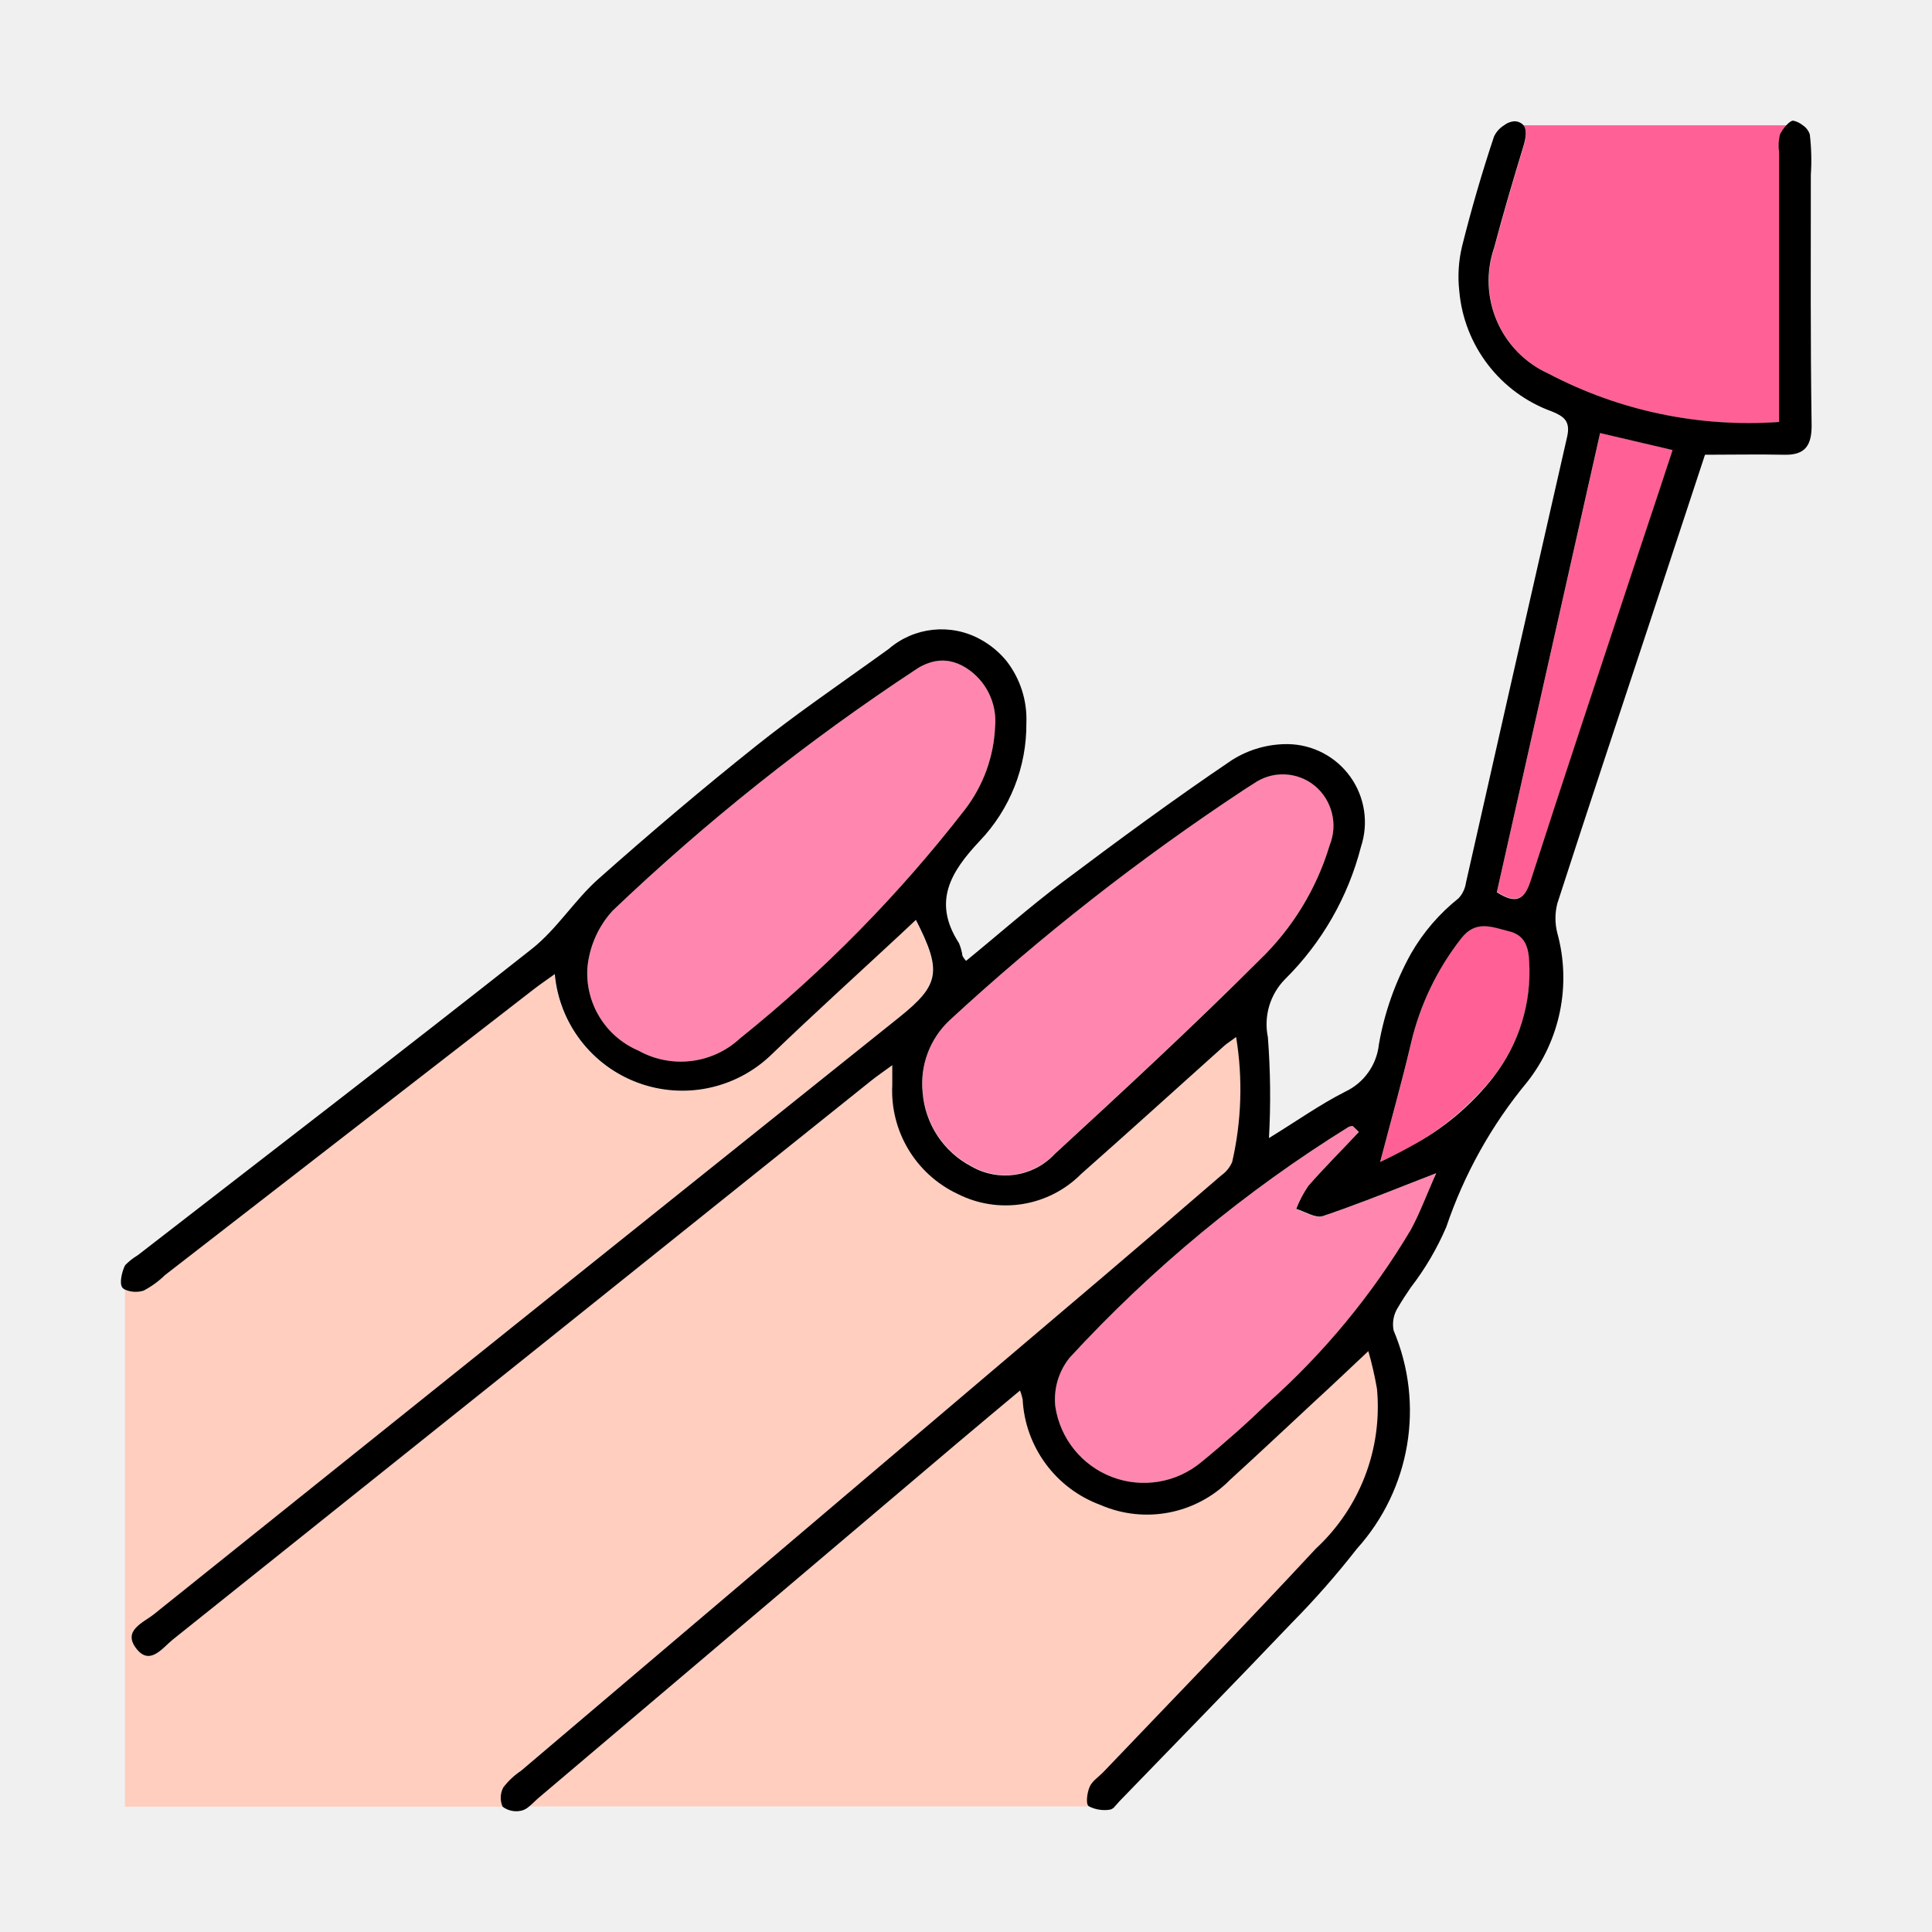
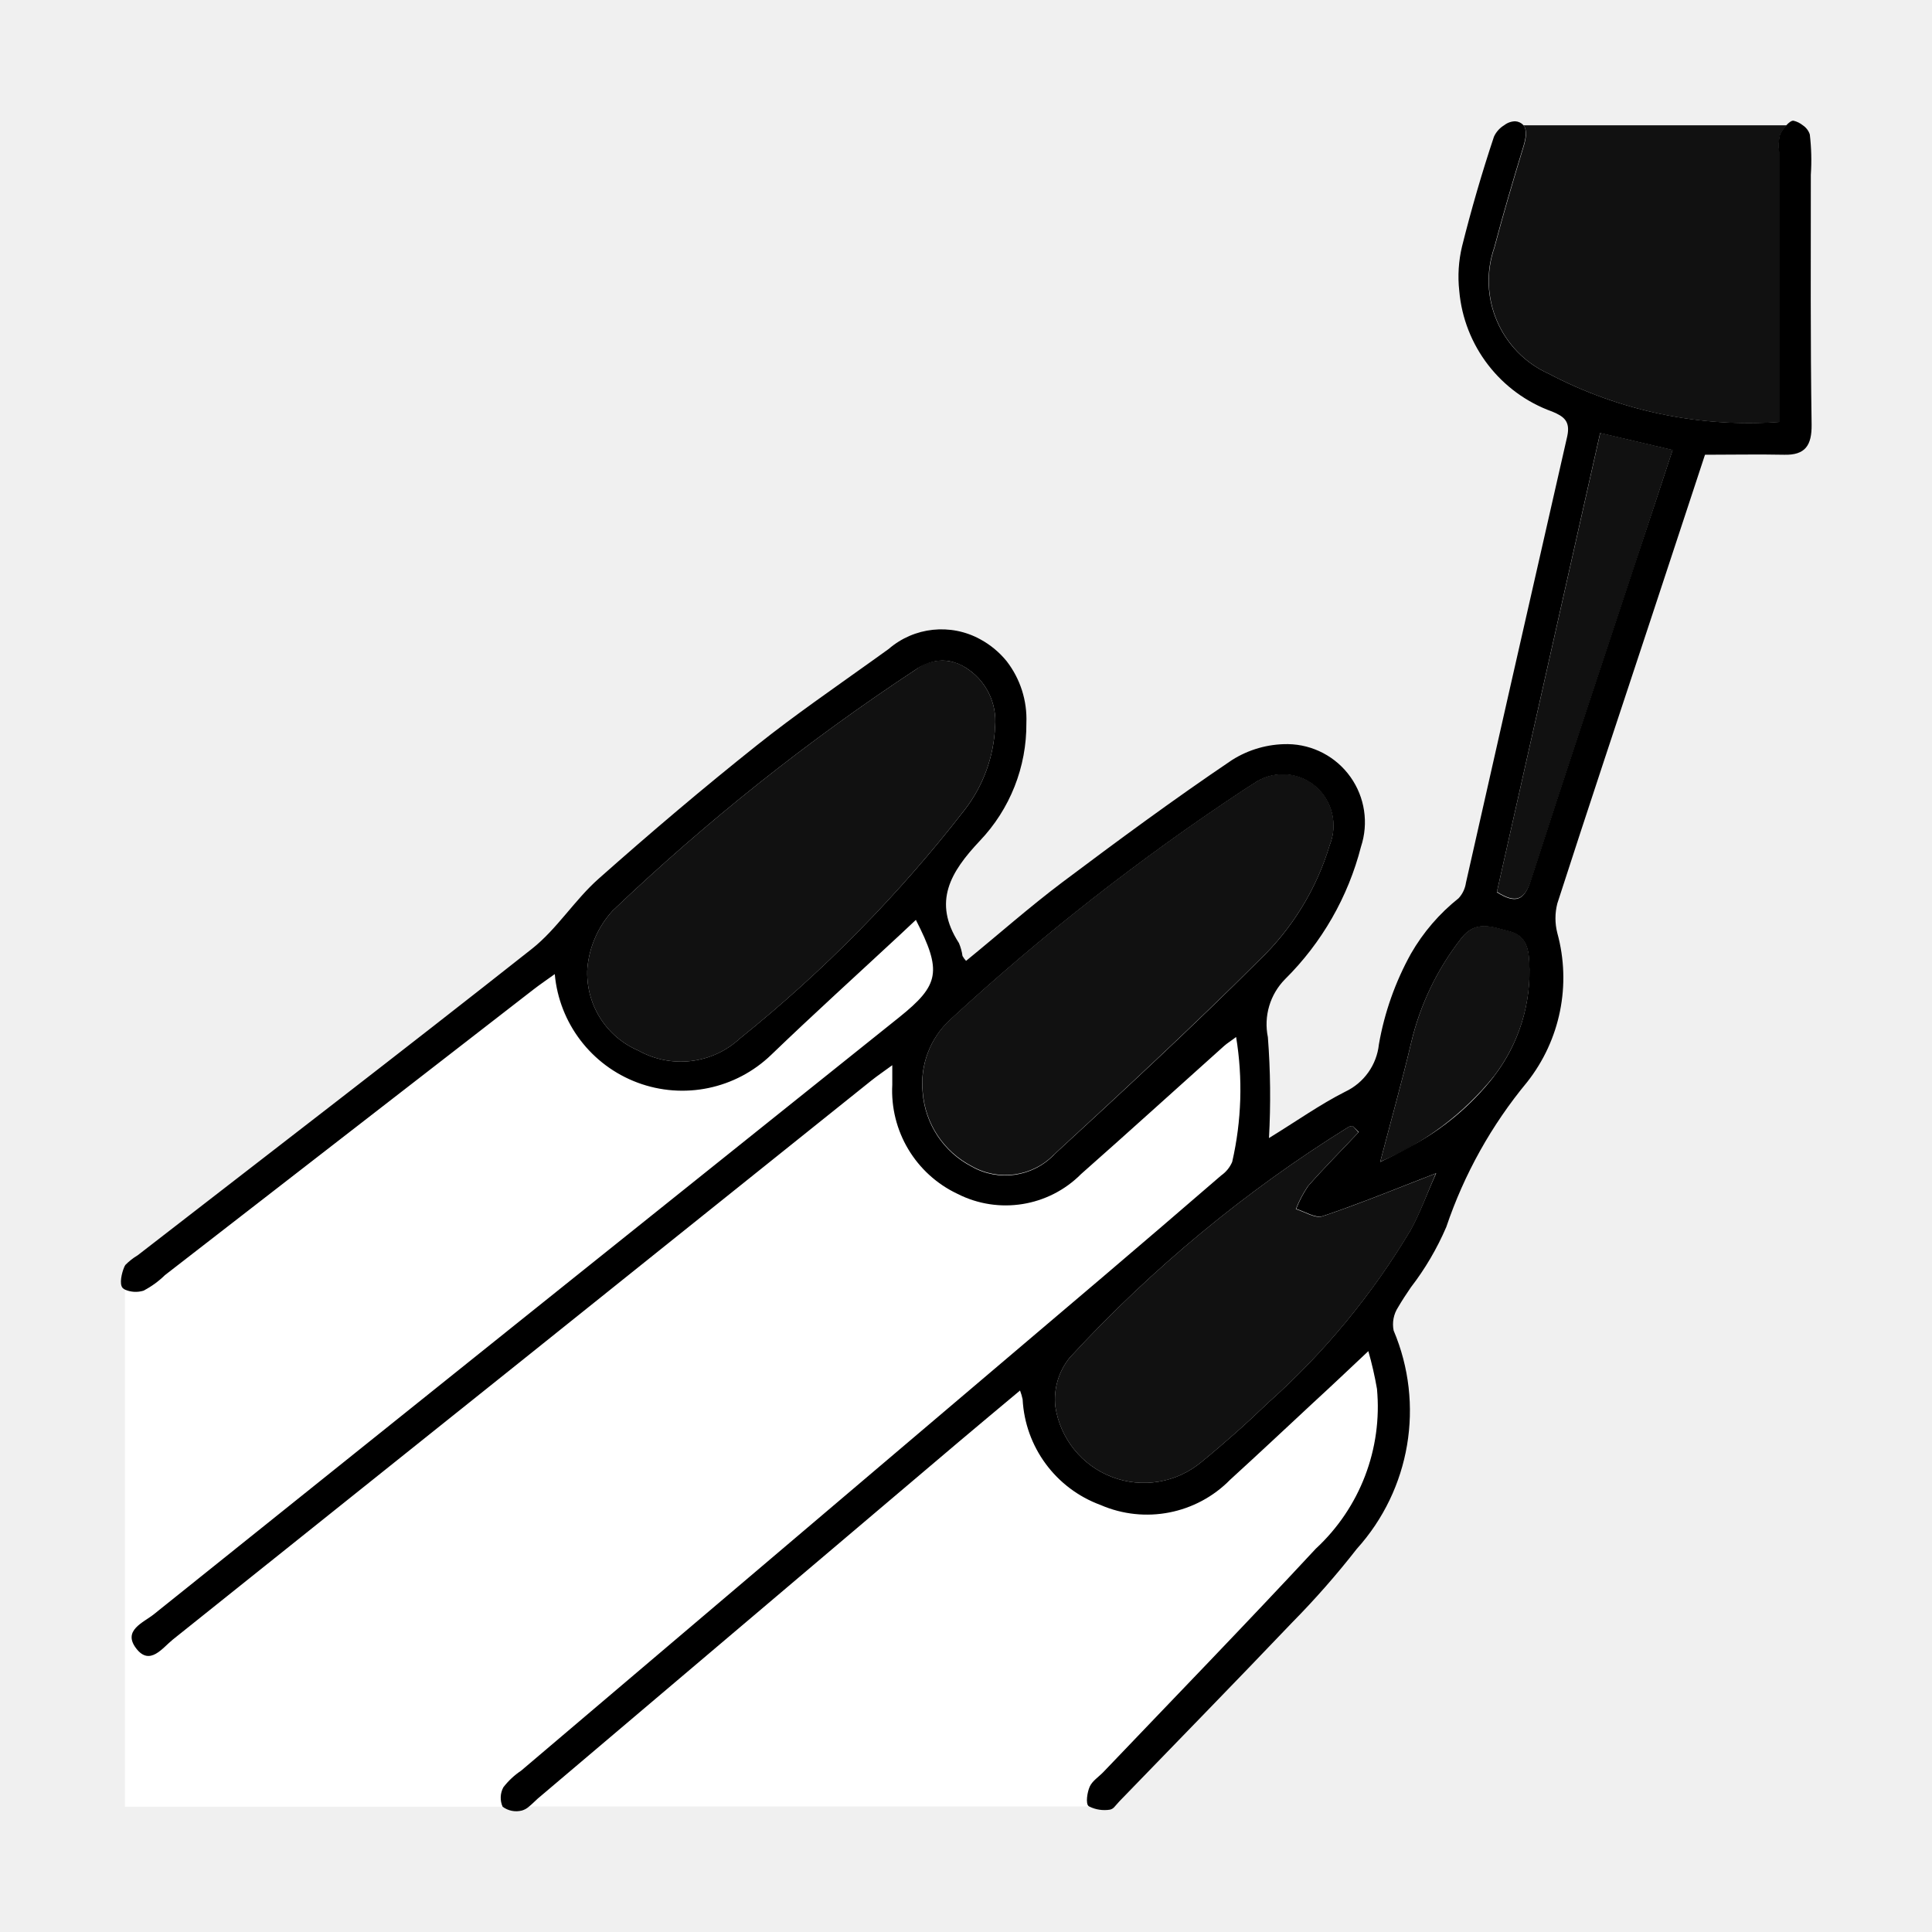
<svg xmlns="http://www.w3.org/2000/svg" viewBox="0 0 32 32">
-   <path d="M18.05,29.6c.042-.095.148-.161.225-.241,1.175-1.232,2.36-2.453,3.519-3.7A3.2,3.2,0,0,0,22.808,23a5.925,5.925,0,0,0-.143-.624c-.316.3-.61.573-.906.848-.46.428-.918.858-1.382,1.281a1.931,1.931,0,0,1-2.148.419,1.973,1.973,0,0,1-1.29-1.75,1.04,1.04,0,0,0-.043-.146c-.353.3-.691.576-1.026.86l-6.963,5.9c-.048.041-.1.092-.145.132h9.283l-.014-.009C17.981,29.876,18.007,29.692,18.05,29.6Z" style="fill:#ffcebf" />
-   <path d="M8.337,29.6a1.239,1.239,0,0,1,.295-.276l9.636-8.175q.986-.837,1.963-1.683a.523.523,0,0,0,.182-.224,5.364,5.364,0,0,0,.065-2.069c-.1.07-.154.1-.2.149-.789.706-1.574,1.418-2.367,2.12a1.762,1.762,0,0,1-2.048.329,1.889,1.889,0,0,1-1.08-1.807c0-.085,0-.169,0-.324-.145.106-.251.177-.35.257Q8.648,22.529,2.865,27.154c-.174.139-.382.449-.61.148s.119-.425.294-.565q6.165-4.947,12.336-9.885c.67-.537.714-.762.278-1.615l-.26.244c-.713.663-1.434,1.317-2.136,1.991a2.121,2.121,0,0,1-3.585-1.337c-.133.1-.248.173-.357.258l-6.1,4.728a1.485,1.485,0,0,1-.356.258.446.446,0,0,1-.3-.015v8.561H8.325A.365.365,0,0,1,8.337,29.6Z" style="fill:#ffcebf" />
-   <path d="M25.237,2.423c-.17.557-.335,1.115-.484,1.678a1.688,1.688,0,0,0,.9,2.09,7.122,7.122,0,0,0,3.818.8V2.518a.73.73,0,0,1,.016-.294.666.666,0,0,1,.105-.149H25.233C25.3,2.153,25.277,2.29,25.237,2.423Z" style="fill:#ff6196" />
-   <path d="M16.482,12.032a2.422,2.422,0,0,1-.5,1.376A22.671,22.671,0,0,1,12.256,17.2a1.442,1.442,0,0,1-1.684.2,1.393,1.393,0,0,1-.843-1.368,1.624,1.624,0,0,1,.417-.947,35.848,35.848,0,0,1,5.019-3.993.71.71,0,0,1,.829-.034A1.041,1.041,0,0,1,16.482,12.032Z" style="fill:#ff87af" />
-   <path d="M15.284,18.093a1.437,1.437,0,0,1,.448-1.2,38.336,38.336,0,0,1,4.87-3.813c.052-.033.1-.066.157-.1a.837.837,0,0,1,1.025.035.861.861,0,0,1,.242.979,4.39,4.39,0,0,1-1.168,1.908c-1.105,1.1-2.252,2.164-3.4,3.22a1.124,1.124,0,0,1-1.364.192A1.512,1.512,0,0,1,15.284,18.093Z" style="fill:#ff87af" />
-   <path d="M22.5,18.754c-.28.3-.568.586-.837.893a1.89,1.89,0,0,0-.2.38c.148.044.321.16.441.119.611-.205,1.207-.451,1.878-.71-.146.336-.256.646-.411.93A12.189,12.189,0,0,1,21,23.238q-.532.513-1.105.981a1.484,1.484,0,0,1-2.415-.92,1.1,1.1,0,0,1,.238-.813,22.187,22.187,0,0,1,4.623-3.823.193.193,0,0,1,.065-.013Z" style="fill:#ff87af" />
-   <path d="M24.794,14.771l1.711-7.6,1.2.281-.619,1.881c-.578,1.75-1.163,3.5-1.727,5.252C25.249,14.909,25.105,14.969,24.794,14.771Z" style="fill:#ff6196" />
-   <path d="M22.862,19.241c.181-.691.361-1.33.513-1.976a4.468,4.468,0,0,1,.826-1.721c.243-.319.516-.192.795-.123.258.063.323.252.334.5a2.845,2.845,0,0,1-.588,1.907A4.8,4.8,0,0,1,22.862,19.241Z" style="fill:#ff6196" />
+   <path d="M18.05,29.6c.042-.095.148-.161.225-.241,1.175-1.232,2.36-2.453,3.519-3.7A3.2,3.2,0,0,0,22.808,23a5.925,5.925,0,0,0-.143-.624c-.316.3-.61.573-.906.848-.46.428-.918.858-1.382,1.281a1.931,1.931,0,0,1-2.148.419,1.973,1.973,0,0,1-1.29-1.75,1.04,1.04,0,0,0-.043-.146c-.353.3-.691.576-1.026.86l-6.963,5.9c-.048.041-.1.092-.145.132h9.283l-.014-.009C17.981,29.876,18.007,29.692,18.05,29.6Z" style="fill:#fff" />
+   <path d="M8.337,29.6a1.239,1.239,0,0,1,.295-.276l9.636-8.175q.986-.837,1.963-1.683a.523.523,0,0,0,.182-.224,5.364,5.364,0,0,0,.065-2.069c-.1.07-.154.1-.2.149-.789.706-1.574,1.418-2.367,2.12a1.762,1.762,0,0,1-2.048.329,1.889,1.889,0,0,1-1.08-1.807c0-.085,0-.169,0-.324-.145.106-.251.177-.35.257Q8.648,22.529,2.865,27.154c-.174.139-.382.449-.61.148s.119-.425.294-.565q6.165-4.947,12.336-9.885c.67-.537.714-.762.278-1.615l-.26.244c-.713.663-1.434,1.317-2.136,1.991a2.121,2.121,0,0,1-3.585-1.337c-.133.1-.248.173-.357.258l-6.1,4.728a1.485,1.485,0,0,1-.356.258.446.446,0,0,1-.3-.015v8.561H8.325A.365.365,0,0,1,8.337,29.6Z" style="fill:#fff" />
+   <path d="M25.237,2.423c-.17.557-.335,1.115-.484,1.678a1.688,1.688,0,0,0,.9,2.09,7.122,7.122,0,0,0,3.818.8V2.518a.73.73,0,0,1,.016-.294.666.666,0,0,1,.105-.149H25.233C25.3,2.153,25.277,2.29,25.237,2.423Z" style="fill:#111" />
+   <path d="M16.482,12.032a2.422,2.422,0,0,1-.5,1.376A22.671,22.671,0,0,1,12.256,17.2a1.442,1.442,0,0,1-1.684.2,1.393,1.393,0,0,1-.843-1.368,1.624,1.624,0,0,1,.417-.947,35.848,35.848,0,0,1,5.019-3.993.71.71,0,0,1,.829-.034A1.041,1.041,0,0,1,16.482,12.032Z" style="fill:#111" />
+   <path d="M15.284,18.093a1.437,1.437,0,0,1,.448-1.2,38.336,38.336,0,0,1,4.87-3.813c.052-.033.1-.066.157-.1a.837.837,0,0,1,1.025.035.861.861,0,0,1,.242.979,4.39,4.39,0,0,1-1.168,1.908c-1.105,1.1-2.252,2.164-3.4,3.22a1.124,1.124,0,0,1-1.364.192A1.512,1.512,0,0,1,15.284,18.093Z" style="fill:#111" />
+   <path d="M22.5,18.754c-.28.3-.568.586-.837.893a1.89,1.89,0,0,0-.2.38c.148.044.321.16.441.119.611-.205,1.207-.451,1.878-.71-.146.336-.256.646-.411.93A12.189,12.189,0,0,1,21,23.238q-.532.513-1.105.981a1.484,1.484,0,0,1-2.415-.92,1.1,1.1,0,0,1,.238-.813,22.187,22.187,0,0,1,4.623-3.823.193.193,0,0,1,.065-.013Z" style="fill:#111" />
+   <path d="M24.794,14.771l1.711-7.6,1.2.281-.619,1.881c-.578,1.75-1.163,3.5-1.727,5.252C25.249,14.909,25.105,14.969,24.794,14.771Z" style="fill:#111" />
+   <path d="M22.862,19.241c.181-.691.361-1.33.513-1.976a4.468,4.468,0,0,1,.826-1.721c.243-.319.516-.192.795-.123.258.063.323.252.334.5a2.845,2.845,0,0,1-.588,1.907A4.8,4.8,0,0,1,22.862,19.241Z" style="fill:#111" />
  <path d="M29.993,2.894a3.623,3.623,0,0,0-.017-.668.291.291,0,0,0-.116-.151A.381.381,0,0,0,29.708,2c-.032-.006-.077.027-.12.074a.666.666,0,0,0-.105.149.73.73,0,0,0-.016.294V6.989a7.122,7.122,0,0,1-3.818-.8,1.688,1.688,0,0,1-.9-2.09c.149-.563.314-1.121.484-1.678.04-.133.063-.27,0-.348a.2.2,0,0,0-.135-.064.3.3,0,0,0-.182.064.434.434,0,0,0-.171.19c-.2.6-.376,1.206-.529,1.818a2.148,2.148,0,0,0-.046.737,2.339,2.339,0,0,0,1.542,2c.189.079.3.157.247.406-.073.316-.144.632-.216.949q-.735,3.222-1.462,6.447a.483.483,0,0,1-.121.257,3.228,3.228,0,0,0-.791.92,4.8,4.8,0,0,0-.53,1.5.981.981,0,0,1-.558.785c-.417.211-.8.484-1.263.768A12.639,12.639,0,0,0,21,17.179a1.062,1.062,0,0,1,.284-.96,4.75,4.75,0,0,0,1.258-2.194,1.294,1.294,0,0,0-1.208-1.7,1.7,1.7,0,0,0-.929.264c-.957.646-1.888,1.332-2.812,2.026-.547.412-1.062.868-1.592,1.3a.418.418,0,0,1-.059-.081.842.842,0,0,0-.059-.214c-.443-.684-.136-1.181.345-1.692A2.793,2.793,0,0,0,17,11.977a1.568,1.568,0,0,0-.327-1.026,1.459,1.459,0,0,0-.438-.363,1.337,1.337,0,0,0-1.517.162l-.279.2c-.637.456-1.282.9-1.895,1.388-.895.712-1.769,1.454-2.626,2.214-.4.353-.692.835-1.107,1.163-2.164,1.709-4.351,3.387-6.53,5.076a1.022,1.022,0,0,0-.205.161.164.164,0,0,0-.016.029c-.046.107-.085.284-.031.349a.141.141,0,0,0,.047.033.446.446,0,0,0,.3.015,1.485,1.485,0,0,0,.356-.258l6.1-4.728c.109-.085.224-.162.357-.258a2.121,2.121,0,0,0,3.585,1.337c.7-.674,1.423-1.328,2.136-1.991l.26-.244c.436.853.392,1.078-.278,1.615Q8.716,21.793,2.549,26.737c-.175.14-.521.267-.294.565s.436-.009.61-.148Q8.651,22.533,14.429,17.9c.1-.08.205-.151.35-.257,0,.155,0,.239,0,.324a1.889,1.889,0,0,0,1.08,1.807,1.762,1.762,0,0,0,2.048-.329c.793-.7,1.578-1.414,2.367-2.12.05-.045.108-.079.2-.149a5.364,5.364,0,0,1-.065,2.069.523.523,0,0,1-.182.224q-.978.845-1.963,1.683L8.632,29.328a1.239,1.239,0,0,0-.295.276.365.365,0,0,0-.012.321v0a.376.376,0,0,0,.32.063.294.294,0,0,0,.116-.065c.05-.04.1-.091.145-.132l6.963-5.9c.335-.284.673-.564,1.026-.86a1.04,1.04,0,0,1,.043.146,1.973,1.973,0,0,0,1.29,1.75,1.931,1.931,0,0,0,2.148-.419c.464-.423.922-.853,1.382-1.281.3-.275.59-.551.906-.848a5.925,5.925,0,0,1,.143.624,3.2,3.2,0,0,1-1.014,2.649c-1.159,1.248-2.344,2.469-3.519,3.7-.077.08-.183.146-.225.241s-.069.281-.019.321l.014.009a.573.573,0,0,0,.338.051.136.136,0,0,0,.081-.051c.028-.029.055-.065.082-.092.952-.984,1.909-1.963,2.854-2.954a13.982,13.982,0,0,0,1.074-1.223,3.411,3.411,0,0,0,.61-3.616.516.516,0,0,1,.074-.386c.065-.112.137-.221.211-.329a4.632,4.632,0,0,0,.587-1,7.547,7.547,0,0,1,1.339-2.4,2.792,2.792,0,0,0,.5-2.469.988.988,0,0,1,0-.489c.506-1.567,1.027-3.129,1.543-4.692q.347-1.05.69-2.094l.213-.647c.454,0,.882-.009,1.308,0,.354.01.462-.156.458-.5C29.985,5.652,29.993,4.273,29.993,2.894ZM12.256,17.2a1.442,1.442,0,0,1-1.684.2,1.393,1.393,0,0,1-.843-1.368,1.624,1.624,0,0,1,.417-.947,35.848,35.848,0,0,1,5.019-3.993.852.852,0,0,1,.326-.14.656.656,0,0,1,.238,0,.763.763,0,0,1,.265.106,1.041,1.041,0,0,1,.488.975,2.422,2.422,0,0,1-.5,1.376A22.671,22.671,0,0,1,12.256,17.2Zm5.2,1.929a1.124,1.124,0,0,1-1.364.192,1.512,1.512,0,0,1-.81-1.224,1.437,1.437,0,0,1,.448-1.2,38.336,38.336,0,0,1,4.87-3.813c.052-.033.1-.066.157-.1a.837.837,0,0,1,1.025.035.861.861,0,0,1,.242.979,4.39,4.39,0,0,1-1.168,1.908C19.753,17.008,18.606,18.069,17.458,19.125Zm5.911,1.241A12.189,12.189,0,0,1,21,23.238q-.532.513-1.105.981a1.484,1.484,0,0,1-2.415-.92,1.1,1.1,0,0,1,.238-.813,22.187,22.187,0,0,1,4.623-3.823.193.193,0,0,1,.065-.013l.1.1c-.28.3-.568.586-.837.893a1.89,1.89,0,0,0-.2.38c.148.044.321.16.441.119.483-.162.958-.35,1.467-.55l.411-.16C23.634,19.772,23.524,20.082,23.369,20.366Zm1.373-2.535a4.363,4.363,0,0,1-1.373,1.152q-.247.138-.507.258c.178-.681.356-1.312.507-1.95l.006-.026a4.468,4.468,0,0,1,.826-1.721c.243-.319.516-.192.795-.123.258.063.323.252.334.5A2.845,2.845,0,0,1,24.742,17.831Zm2.34-8.5c-.578,1.75-1.163,3.5-1.727,5.252-.106.329-.25.389-.561.191l1.483-6.593.228-1.012,1.2.281c-.082.247-.161.49-.241.731Z" />
</svg>
